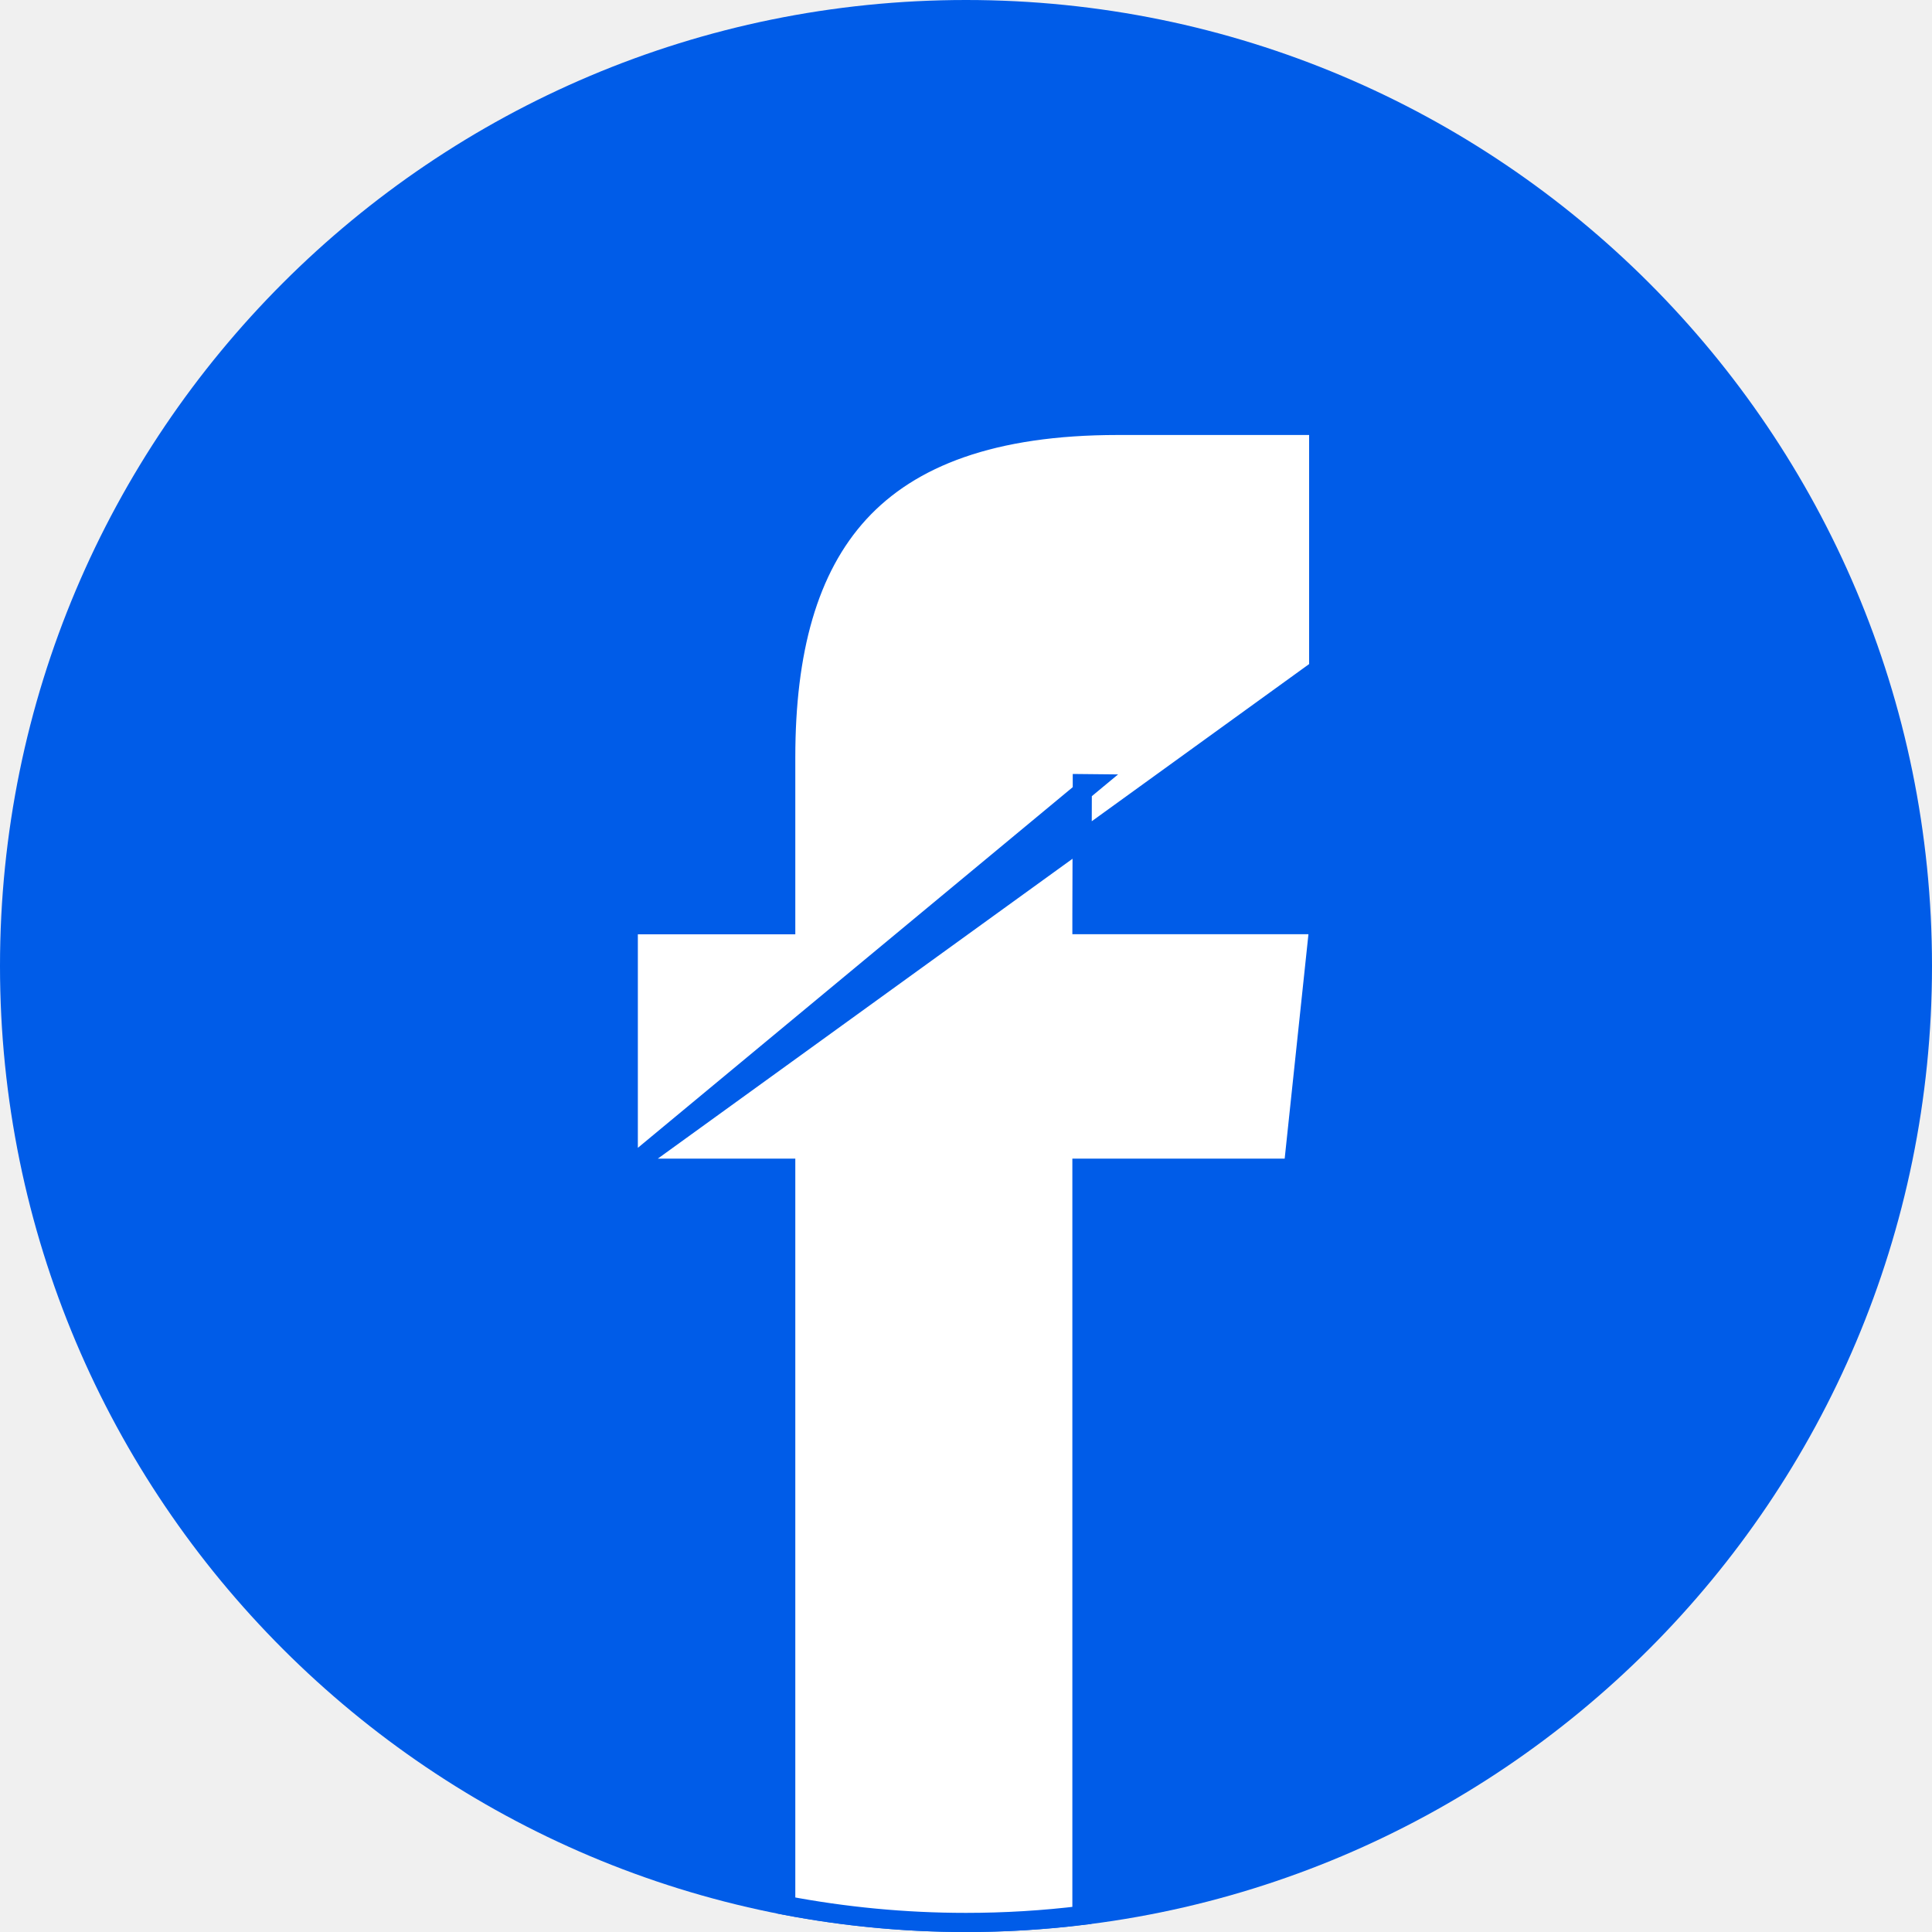
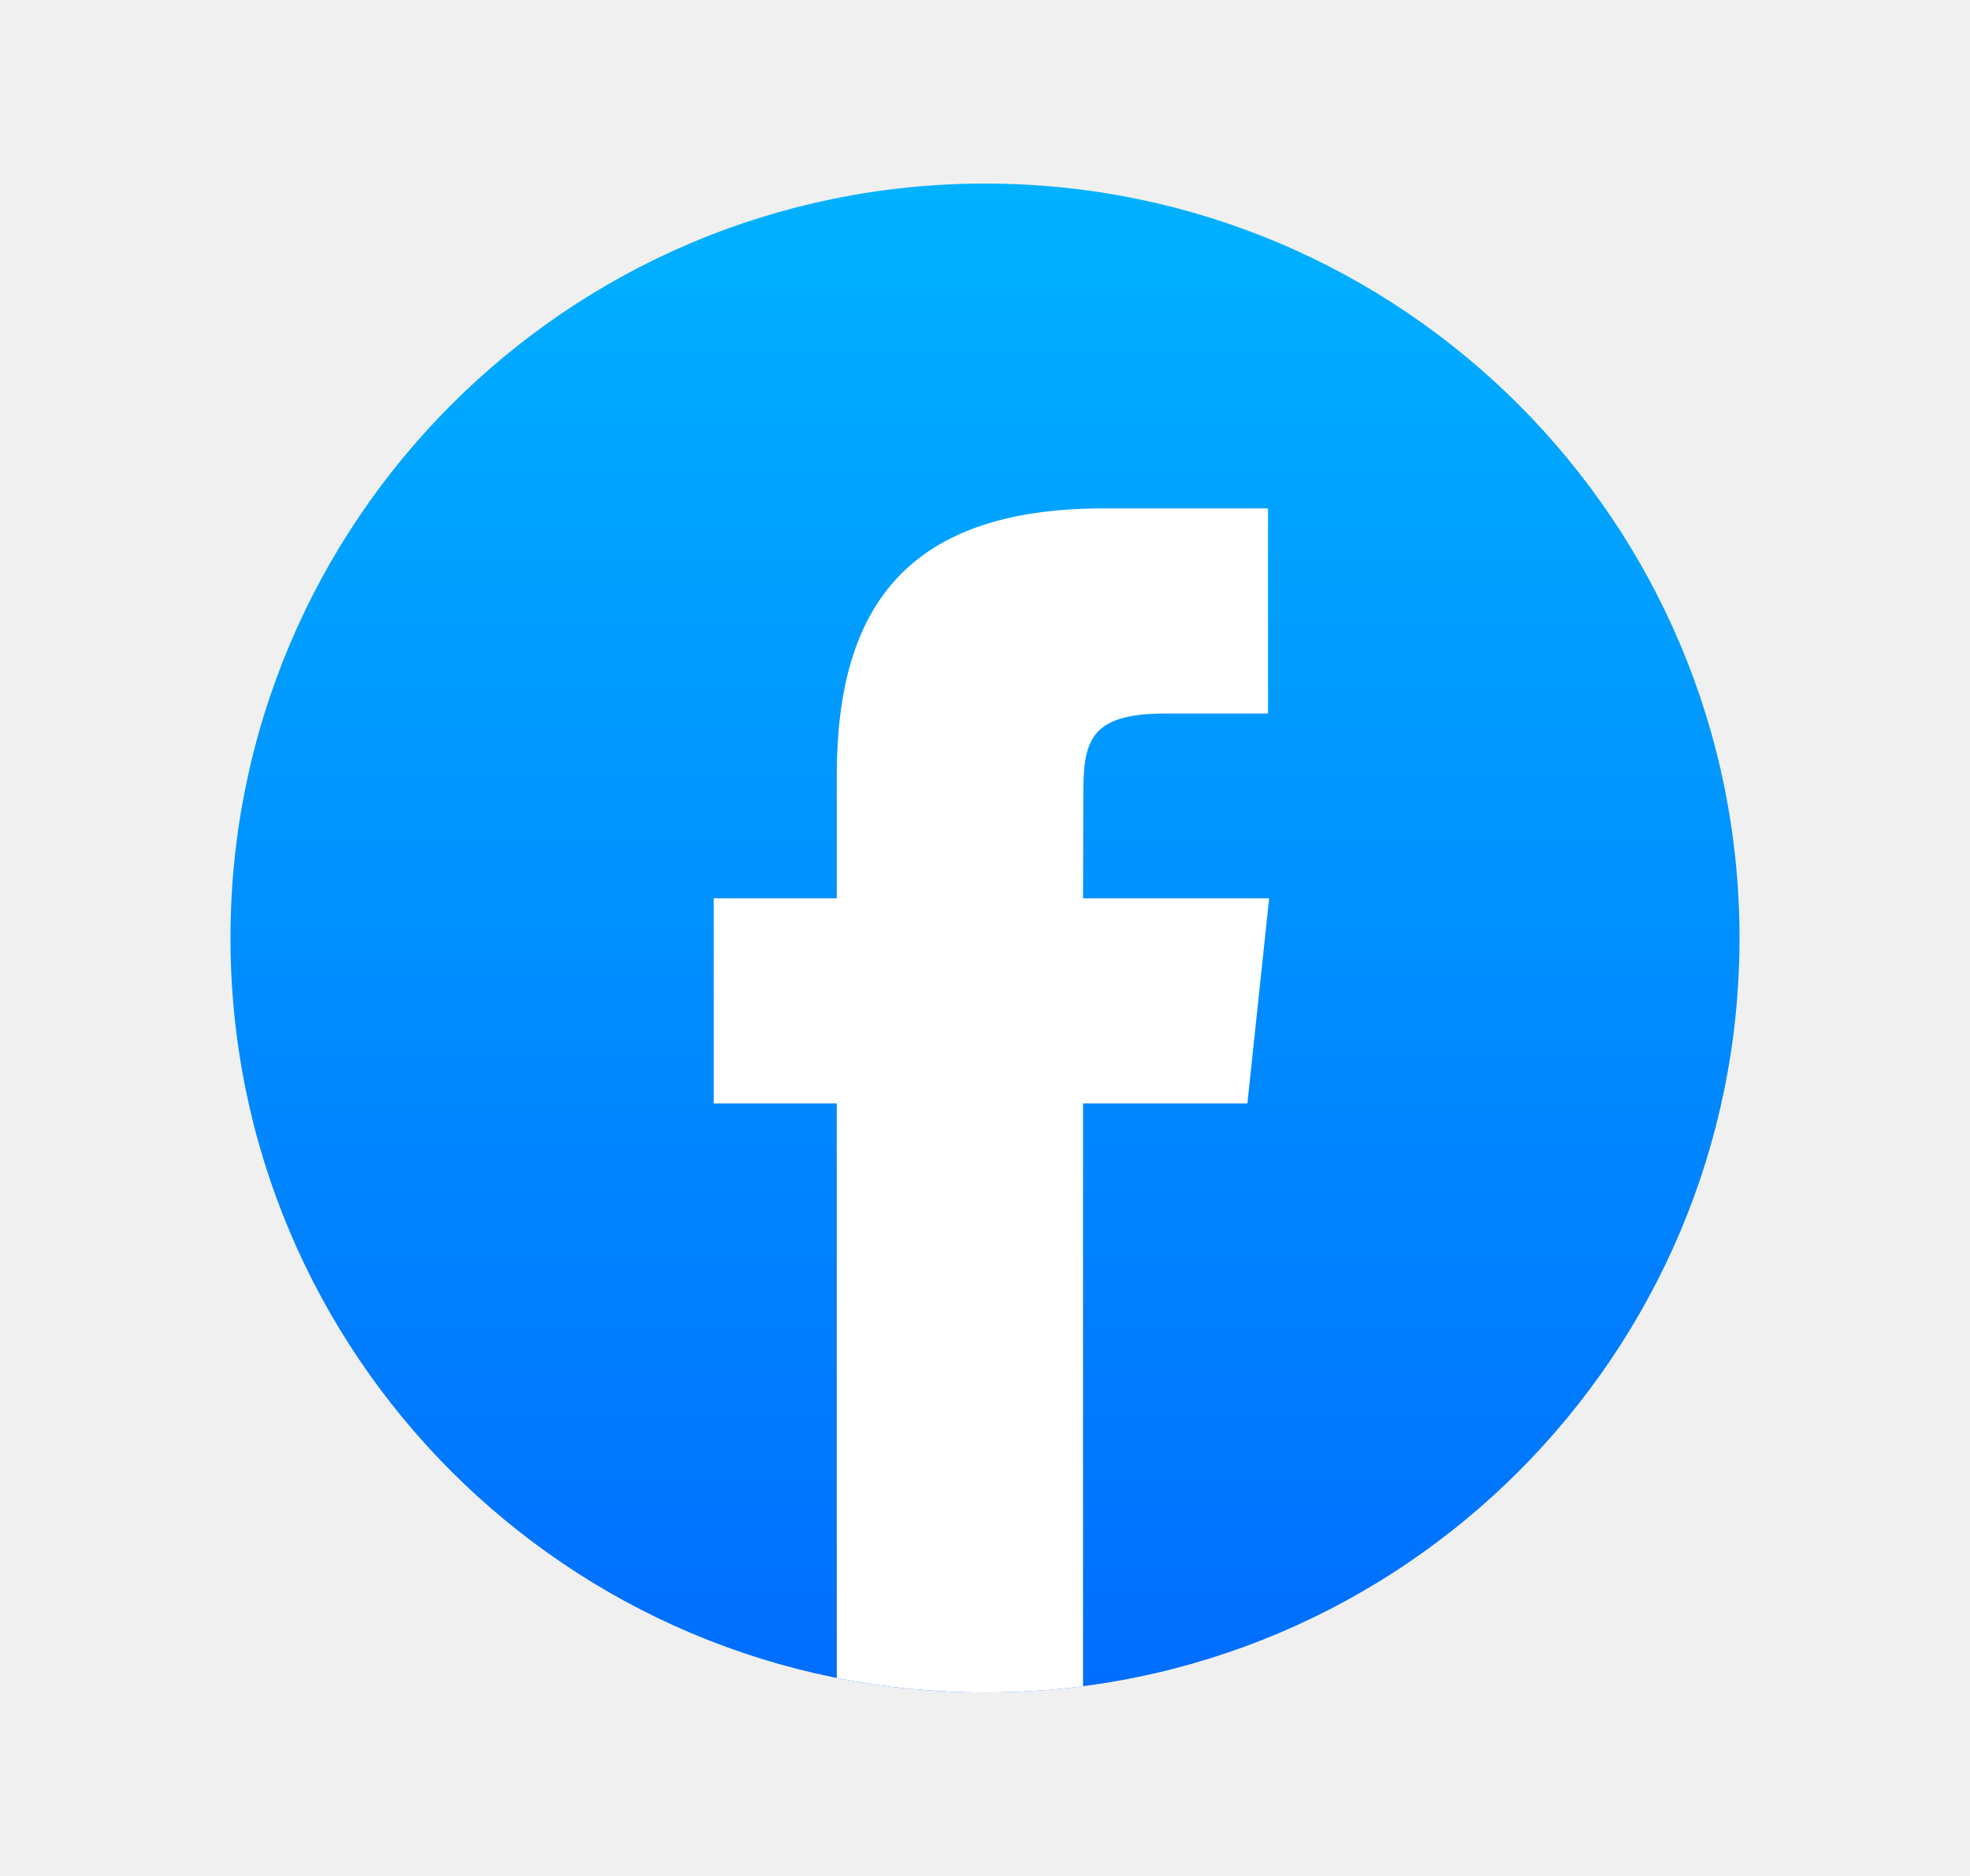
- <svg xmlns="http://www.w3.org/2000/svg" width="20" height="20" viewBox="0 0 20 20" fill="none">
-   <path fill-rule="evenodd" clip-rule="evenodd" d="M10 0C15.523 0 20 4.477 20 10C20 15.523 15.523 20 10 20C4.477 20 0 15.523 0 10C0 4.477 4.477 0 10 0Z" fill="#005CE8" />
-   <path d="M6.504 12.093H8.035H8.134V12.192V19.725C8.739 19.84 9.362 19.901 10 19.901C10.401 19.901 10.802 19.877 11.2 19.828V12.192V12.093H11.299H13.388L13.655 9.572H11.299H11.2L11.2 9.473L11.204 8.113C11.204 8.112 11.204 8.112 11.204 8.112L11.204 8.112L11.303 8.113L6.504 12.093ZM6.504 12.093V9.573H8.035H8.134V9.473V7.841C8.134 6.744 8.363 5.889 8.896 5.308C9.427 4.73 10.28 4.404 11.572 4.404H13.651V6.925L6.504 12.093Z" fill="white" stroke="#005CE8" stroke-width="0.198" />
+ <svg xmlns="http://www.w3.org/2000/svg" width="21" height="20" viewBox="0 0 21 20" fill="none">
+   <path fill-rule="evenodd" clip-rule="evenodd" d="M10.5 1.957C14.942 1.957 18.543 5.558 18.543 10.001C18.543 14.443 14.942 18.044 10.5 18.044C6.058 18.044 2.457 14.443 2.457 10.001C2.457 5.558 6.058 1.957 10.5 1.957Z" fill="url(#paint0_linear_1413_6347)" />
+   <path d="M11.545 17.977V11.764H13.297L13.529 9.577H11.545L11.548 8.483C11.548 7.912 11.602 7.607 12.421 7.607H13.517V5.42H11.765C9.66 5.42 8.92 6.481 8.92 8.265V9.577H7.608V11.764H8.92V17.889C9.431 17.991 9.959 18.044 10.5 18.044C10.85 18.044 11.199 18.022 11.545 17.977Z" fill="white" />
+   <defs>
+     <linearGradient id="paint0_linear_1413_6347" x1="10.5" y1="1.81" x2="10.5" y2="18.73" gradientUnits="userSpaceOnUse">
+       <stop stop-color="#00B2FF" />
+       <stop offset="1" stop-color="#006AFF" />
+     </linearGradient>
+   </defs>
</svg>
